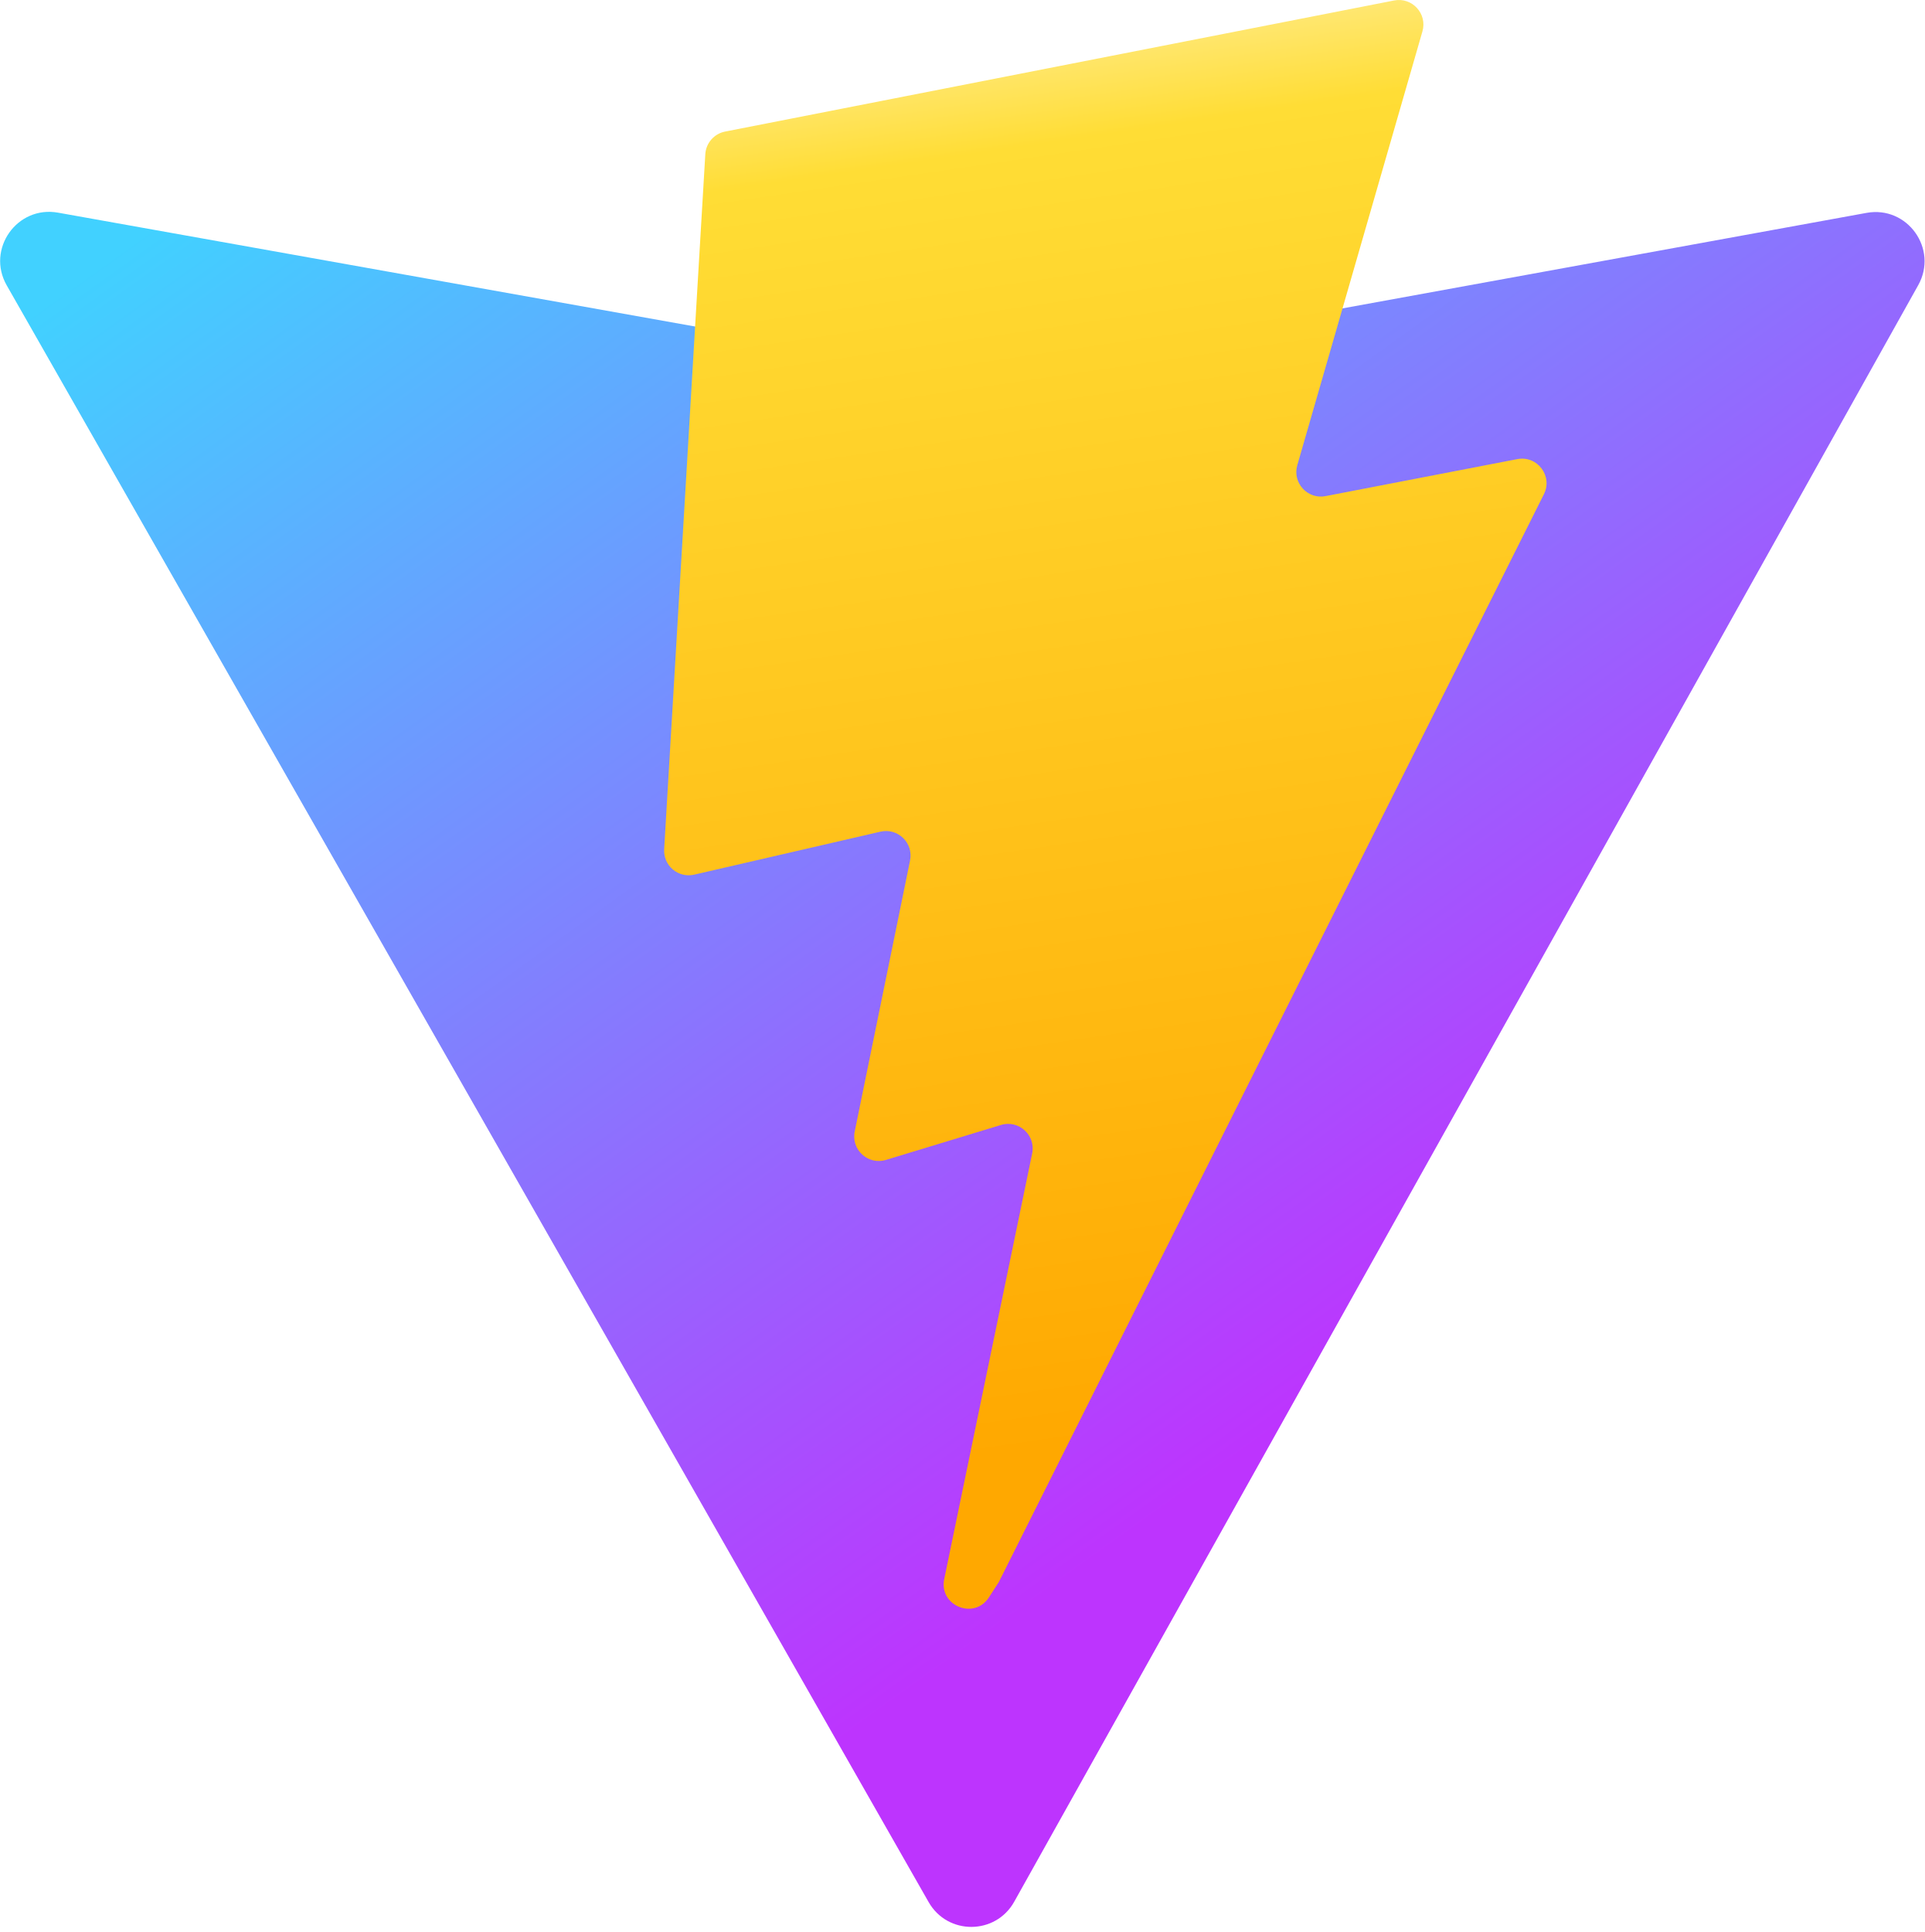
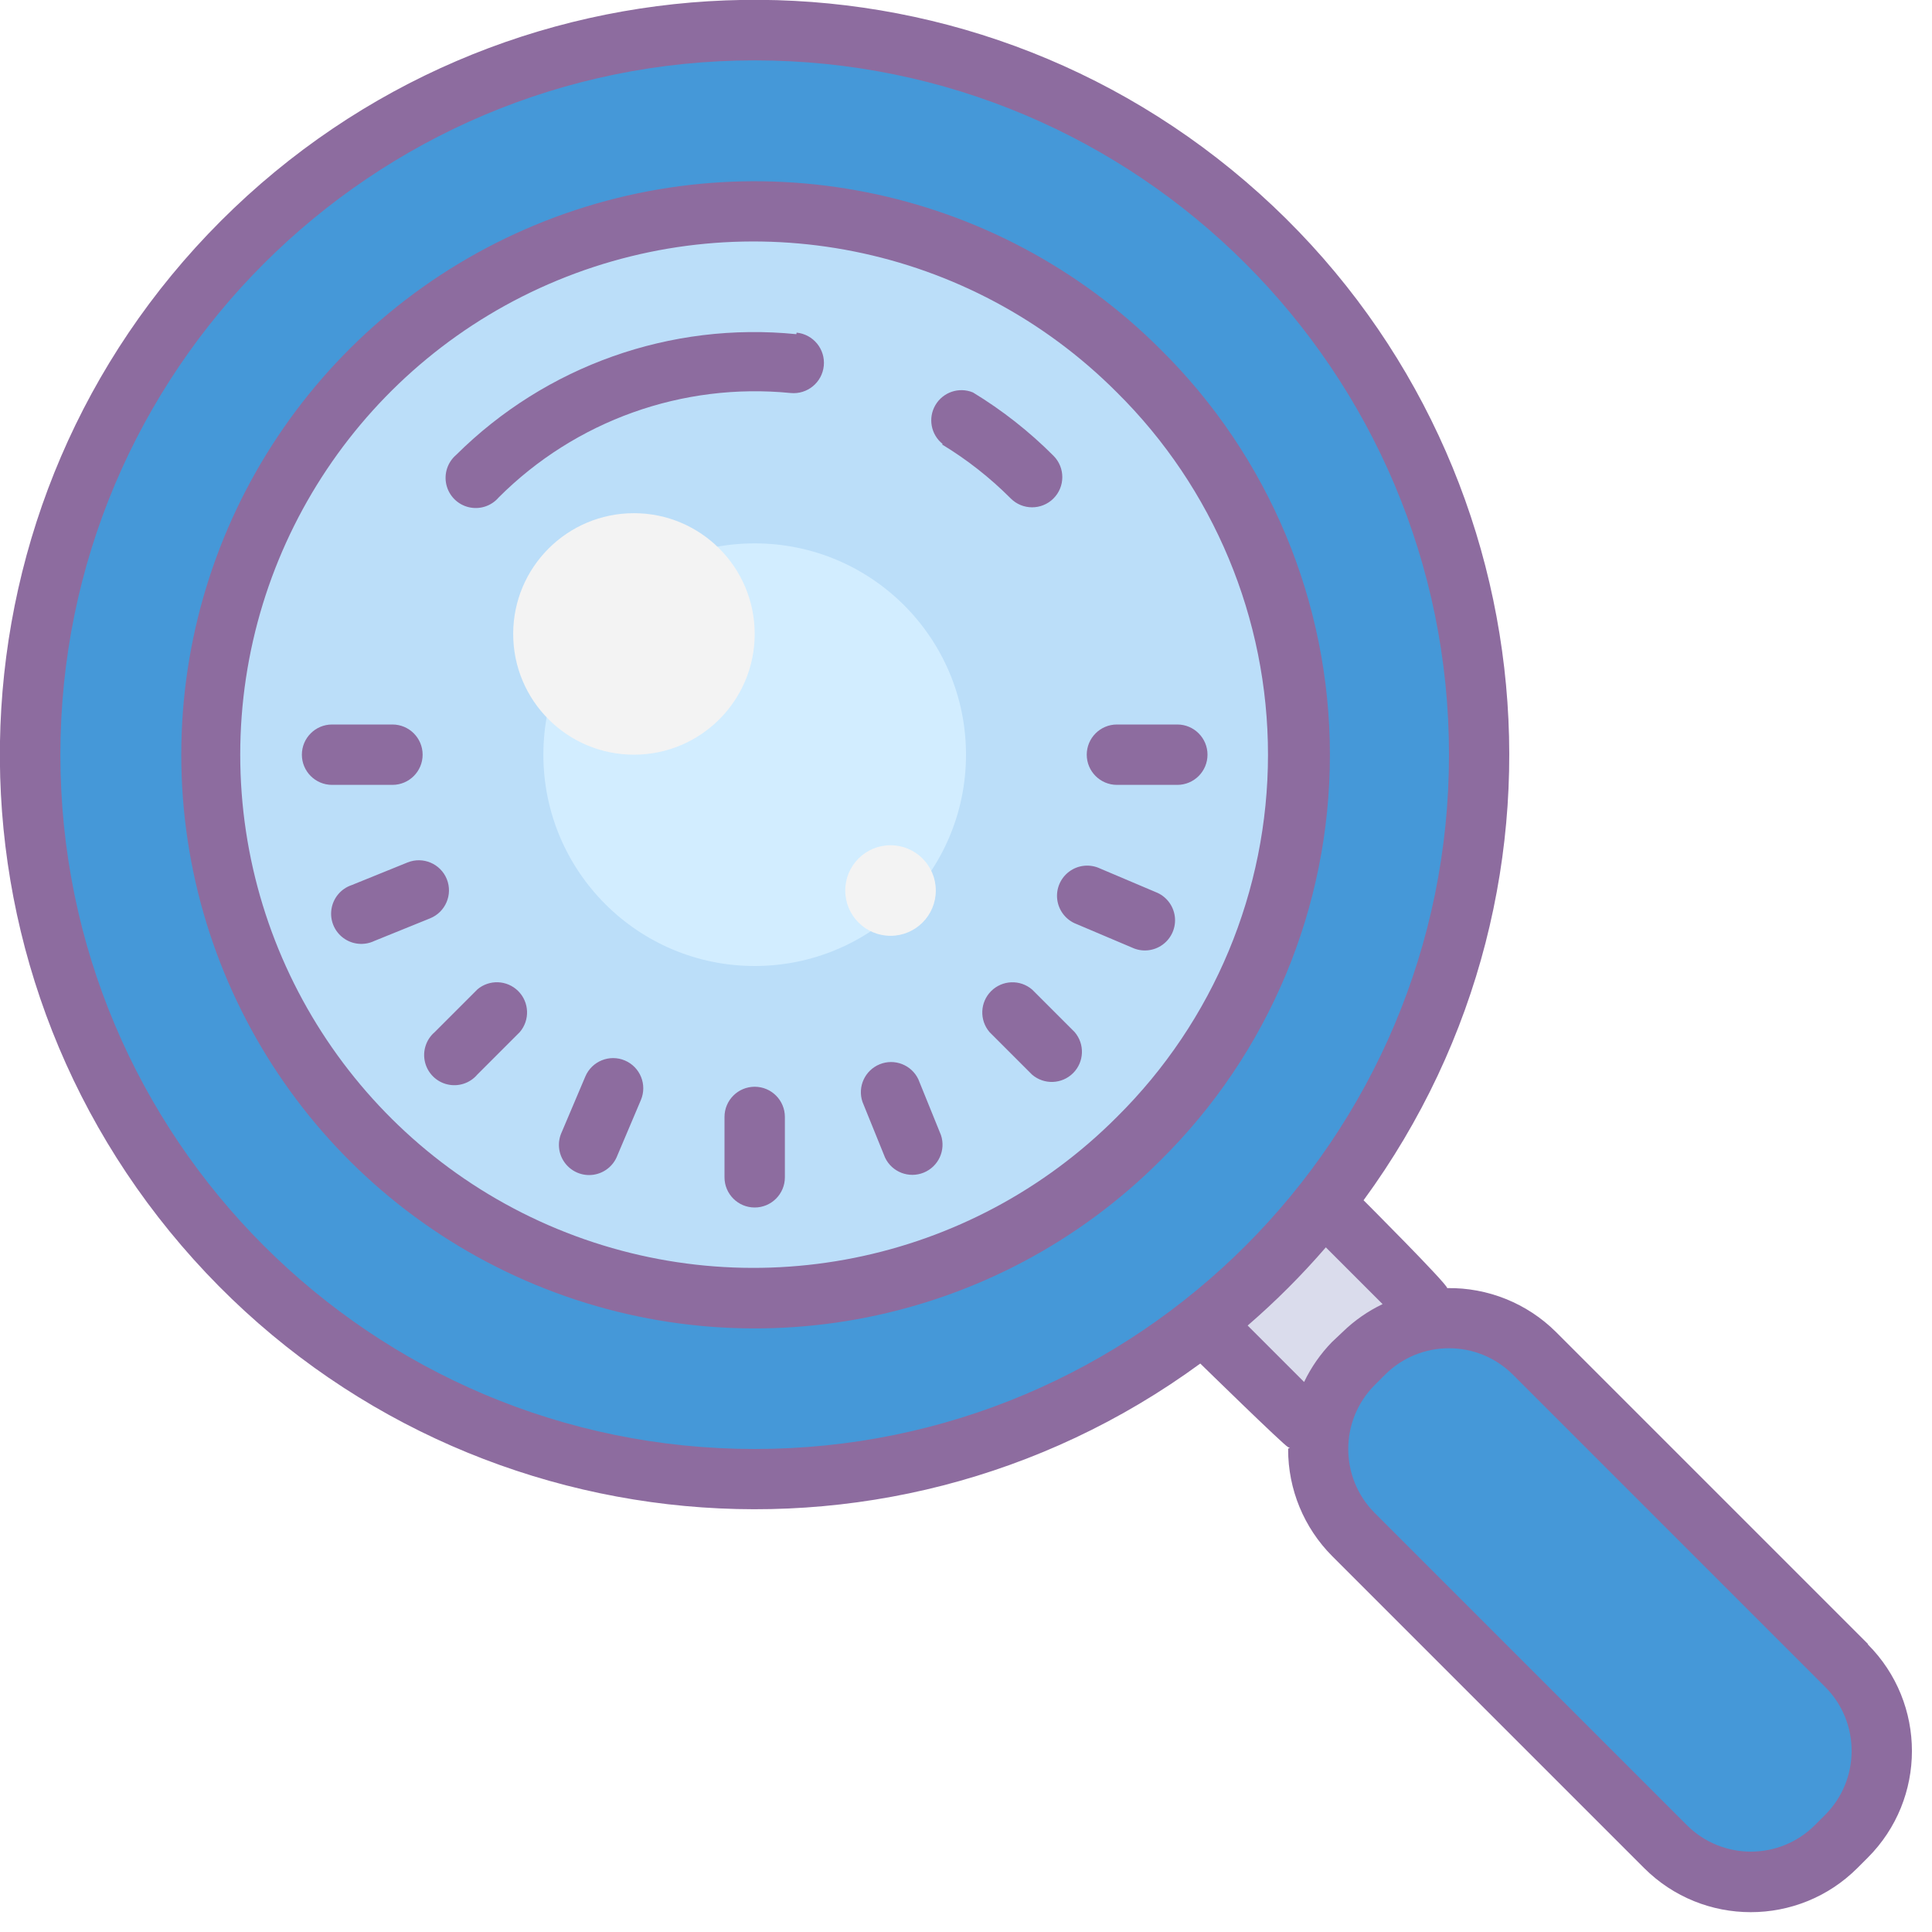
- <svg xmlns="http://www.w3.org/2000/svg" aria-hidden="true" role="img" class="iconify iconify--logos" width="31.88" height="32" preserveAspectRatio="xMidYMid meet" viewBox="0 0 256 257">
-   <defs>
-     <linearGradient id="IconifyId1813088fe1fbc01fb466" x1="-.828%" x2="57.636%" y1="7.652%" y2="78.411%">
-       <stop offset="0%" stop-color="#41D1FF" />
-       <stop offset="100%" stop-color="#BD34FE" />
-     </linearGradient>
-     <linearGradient id="IconifyId1813088fe1fbc01fb467" x1="43.376%" x2="50.316%" y1="2.242%" y2="89.03%">
-       <stop offset="0%" stop-color="#FFEA83" />
-       <stop offset="8.333%" stop-color="#FFDD35" />
-       <stop offset="100%" stop-color="#FFA800" />
-     </linearGradient>
-   </defs>
-   <path fill="url(#IconifyId1813088fe1fbc01fb466)" d="M255.153 37.938L134.897 252.976c-2.483 4.44-8.862 4.466-11.382.048L.875 37.958c-2.746-4.814 1.371-10.646 6.827-9.67l120.385 21.517a6.537 6.537 0 0 0 2.322-.004l117.867-21.483c5.438-.991 9.574 4.796 6.877 9.62Z" />
-   <path fill="url(#IconifyId1813088fe1fbc01fb467)" d="M185.432.063L96.44 17.501a3.268 3.268 0 0 0-2.634 3.014l-5.474 92.456a3.268 3.268 0 0 0 3.997 3.378l24.777-5.718c2.318-.535 4.413 1.507 3.936 3.838l-7.361 36.047c-.495 2.426 1.782 4.5 4.151 3.78l15.304-4.649c2.372-.72 4.652 1.36 4.15 3.788l-11.698 56.621c-.732 3.542 3.979 5.473 5.943 2.437l1.313-2.028l72.516-144.72c1.215-2.423-.88-5.186-3.54-4.672l-25.505 4.922c-2.396.462-4.435-1.77-3.759-4.114l16.646-57.705c.677-2.35-1.37-4.583-3.769-4.113Z" />
+ <svg xmlns="http://www.w3.org/2000/svg" viewBox="0,0,256,256" width="64px" height="64px" fill-rule="nonzero">
+   <g fill="none" fill-rule="nonzero" stroke="none" stroke-width="1" stroke-linecap="butt" stroke-linejoin="miter" stroke-miterlimit="10" stroke-dasharray="" stroke-dashoffset="0" font-family="none" font-weight="none" font-size="none" text-anchor="none" style="mix-blend-mode: normal">
+     <g transform="scale(4,4)">
+       <path transform="translate(-17.98024,43.51986) rotate(-45)" d="M40.78,41.46h5.54v4h-5.54z" fill="#dadcec" />
+       <rect x="-4.24" y="63.76" transform="rotate(-45)" width="8.49" height="22.51" rx="4" ry="4" fill="#4598d8" />
+       <rect x="-4.242" y="63.761" transform="rotate(-45)" width="4.24" height="22.51" rx="2.12" ry="2.12" fill="#4598d8" />
+       <path d="M25,1c-13.255,0 -24,10.745 -24,24c0,13.255 10.745,24 24,24c13.255,0 24,-10.745 24,-24c0,-13.255 -10.745,-24 -24,-24z" fill="#4598d8" />
+       <path d="M11.14,38.86l27.72,-27.72c0.837,-0.837 2.002,-1.261 3.181,-1.157c1.179,0.104 2.252,0.725 2.929,1.697c6.401,9.52 5.17,22.239 -2.938,30.354c-8.108,8.115 -20.826,9.358 -30.352,2.966c-0.981,-0.677 -1.61,-1.756 -1.714,-2.943c-0.104,-1.187 0.326,-2.36 1.174,-3.197z" fill="#4598d8" />
+       <path d="M25,7c-9.941,0 -18,8.059 -18,18c0,9.941 8.059,18 18,18c9.941,0 18,-8.059 18,-18c0,-9.941 -8.059,-18 -18,-18z" fill="#bbdef9" />
+       <path d="M25,18c-3.866,0 -7,3.134 -7,7c0,3.866 3.134,7 7,7c3.866,0 7,-3.134 7,-7c0,-3.866 -3.134,-7 -7,-7z" fill="#d2edff" />
+       <path d="M21,17c-2.209,0 -4,1.791 -4,4c0,2.209 1.791,4 4,4c2.209,0 4,-1.791 4,-4c0,-2.209 -1.791,-4 -4,-4zM29.5,28c-0.828,0 -1.5,0.672 -1.5,1.5c0,0.828 0.672,1.5 1.5,1.5c0.828,0 1.5,-0.672 1.5,-1.5c0,-0.828 -0.672,-1.5 -1.5,-1.5z" fill="#f3f3f3" />
+       <path d="M38.44,11.57c-5.434,-5.434 -13.606,-7.06 -20.706,-4.119c-7.1,2.941 -11.729,9.869 -11.729,17.554c0,7.685 4.629,14.613 11.729,17.554c7.1,2.941 15.272,1.315 20.706,-4.119c3.593,-3.547 5.615,-8.386 5.615,-13.435c0,-5.049 -2.022,-9.888 -5.615,-13.435zM37,37c-4.857,4.874 -12.174,6.339 -18.534,3.712c-6.36,-2.628 -10.508,-8.83 -10.508,-15.712c0,-6.881 4.148,-13.084 10.508,-15.712c6.36,-2.628 13.676,-1.163 18.534,3.712c3.202,3.172 5.004,7.492 5.004,12c0,4.508 -1.802,8.828 -5.004,12z" fill="#8d6c9f" />
+       <path d="M31.2,14.72c0.83,0.502 1.595,1.103 2.28,1.79c0.389,0.392 1.023,0.394 1.415,0.005c0.392,-0.389 0.394,-1.023 0.005,-1.415c-0.802,-0.805 -1.699,-1.51 -2.67,-2.1c-0.461,-0.19 -0.992,-0.011 -1.244,0.42c-0.252,0.431 -0.148,0.981 0.244,1.29zM26.38,11.07c-4.166,-0.419 -8.3,1.049 -11.27,4c-0.285,0.244 -0.41,0.628 -0.322,0.993c0.088,0.365 0.373,0.651 0.738,0.738c0.365,0.088 0.749,-0.036 0.993,-0.322c2.542,-2.544 6.091,-3.814 9.67,-3.46c0.552,0.055 1.045,-0.348 1.1,-0.9c0.055,-0.552 -0.348,-1.045 -0.9,-1.1z" fill="#8d6c9f" />
+       <path d="M61.88,54.46l-10.34,-10.34c-0.956,-0.948 -2.254,-1.471 -3.6,-1.45c0,-0.14 -2.77,-2.91 -2.77,-2.91c7.715,-10.542 6.013,-25.246 -3.905,-33.747c-9.919,-8.501 -24.71,-7.933 -33.947,1.304c-9.237,9.237 -9.805,24.028 -1.304,33.947c8.501,9.919 23.205,11.62 33.747,3.905c0,0 2.78,2.72 2.91,2.77c0.13,0.05 0,0 0,0.07c-0.002,1.327 0.523,2.6 1.46,3.54l10.33,10.33c1.952,1.952 5.117,1.952 7.07,0l0.34,-0.34c1.952,-1.952 1.952,-5.117 0,-7.07zM2,25c0,-12.703 10.297,-23 23,-23c12.703,0 23,10.297 23,23c0,12.703 -10.297,23 -23,23c-12.703,0 -23,-10.297 -23,-23zM44.12,44.46c-0.376,0.387 -0.687,0.833 -0.92,1.32l-1.87,-1.87c0.925,-0.799 1.791,-1.665 2.59,-2.59l1.88,1.88c-0.487,0.233 -0.933,0.544 -1.32,0.92zM60.46,60.12l-0.34,0.34c-1.171,1.17 -3.069,1.17 -4.24,0l-10.34,-10.34c-1.17,-1.171 -1.17,-3.069 0,-4.24l0.34,-0.34c1.171,-1.17 3.069,-1.17 4.24,0l10.34,10.34c1.17,1.171 1.17,3.069 0,4.24z" fill="#8d6c9f" />
+       <path d="M34.19,32.78c-0.397,-0.34 -0.988,-0.317 -1.358,0.052c-0.369,0.369 -0.392,0.961 -0.052,1.358l1.41,1.41c0.397,0.34 0.988,0.317 1.358,-0.052c0.369,-0.369 0.392,-0.961 0.052,-1.358zM15.81,32.78l-1.41,1.41c-0.285,0.244 -0.41,0.628 -0.322,0.993c0.088,0.365 0.373,0.651 0.738,0.738c0.365,0.088 0.749,-0.036 0.993,-0.322l1.41,-1.41c0.34,-0.397 0.317,-0.988 -0.052,-1.358c-0.369,-0.369 -0.961,-0.392 -1.358,-0.052zM39,24h-2c-0.552,0 -1,0.448 -1,1c0,0.552 0.448,1 1,1h2c0.552,0 1,-0.448 1,-1c0,-0.552 -0.448,-1 -1,-1zM14,25c0,-0.552 -0.448,-1 -1,-1h-2c-0.552,0 -1,0.448 -1,1c0,0.552 0.448,1 1,1h2c0.552,0 1,-0.448 1,-1zM25,36c-0.552,0 -1,0.448 -1,1v2c0,0.552 0.448,1 1,1c0.552,0 1,-0.448 1,-1v-2c0,-0.552 -0.448,-1 -1,-1zM38.28,29.55l-1.84,-0.78c-0.332,-0.156 -0.722,-0.118 -1.017,0.099c-0.295,0.217 -0.449,0.578 -0.399,0.941c0.05,0.363 0.294,0.67 0.636,0.8l1.84,0.78c0.332,0.156 0.722,0.118 1.017,-0.099c0.295,-0.217 0.449,-0.578 0.399,-0.941c-0.05,-0.363 -0.294,-0.67 -0.636,-0.8zM20.7,35.13c-0.508,-0.215 -1.094,0.022 -1.31,0.53l-0.78,1.84c-0.156,0.332 -0.118,0.722 0.099,1.017c0.217,0.295 0.578,0.449 0.941,0.399c0.363,-0.05 0.67,-0.294 0.8,-0.636l0.78,-1.84c0.215,-0.508 -0.022,-1.094 -0.53,-1.31zM14.8,29.12c-0.208,-0.51 -0.789,-0.756 -1.3,-0.55l-1.85,0.75c-0.353,0.118 -0.61,0.423 -0.669,0.79c-0.059,0.367 0.091,0.737 0.389,0.959c0.298,0.223 0.695,0.261 1.03,0.101l1.85,-0.75c0.51,-0.208 0.756,-0.789 0.55,-1.3zM30.42,35.75c-0.228,-0.477 -0.788,-0.694 -1.278,-0.495c-0.49,0.199 -0.741,0.744 -0.572,1.245l0.75,1.85c0.228,0.477 0.788,0.694 1.278,0.495c0.49,-0.199 0.741,-0.744 0.572,-1.245z" fill="#8d6c9f" />
+     </g>
+   </g>
</svg>
